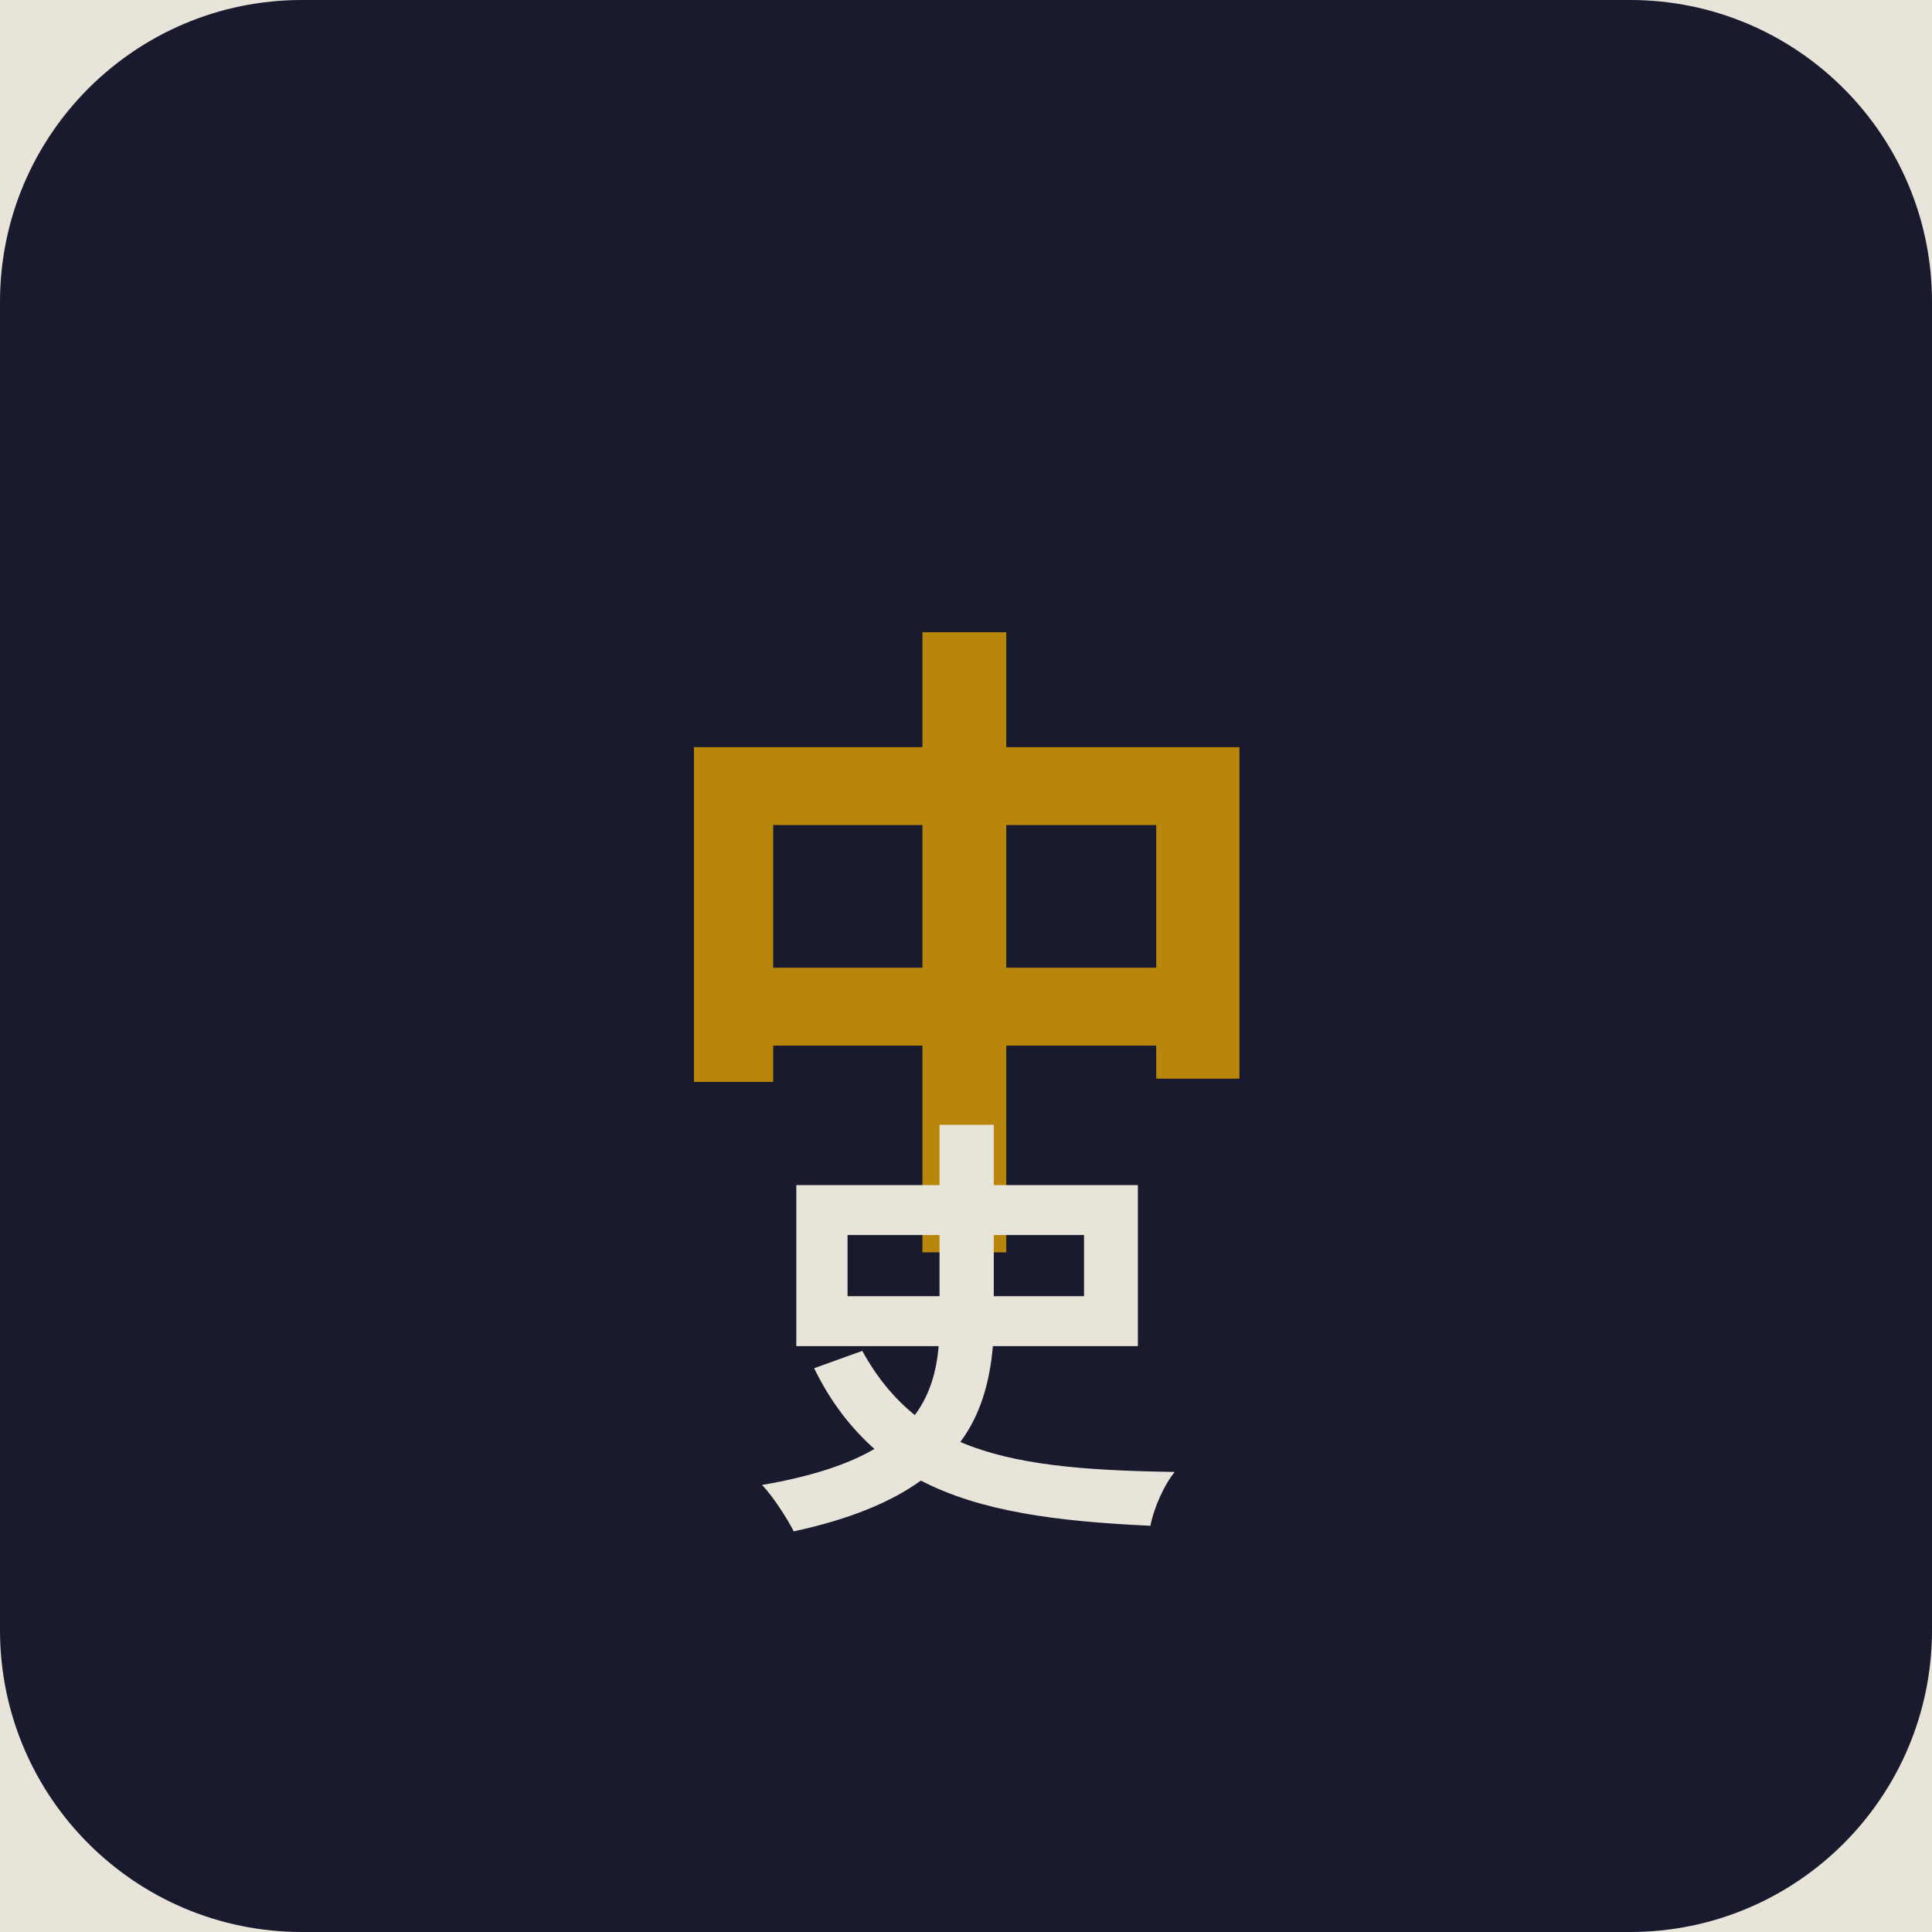
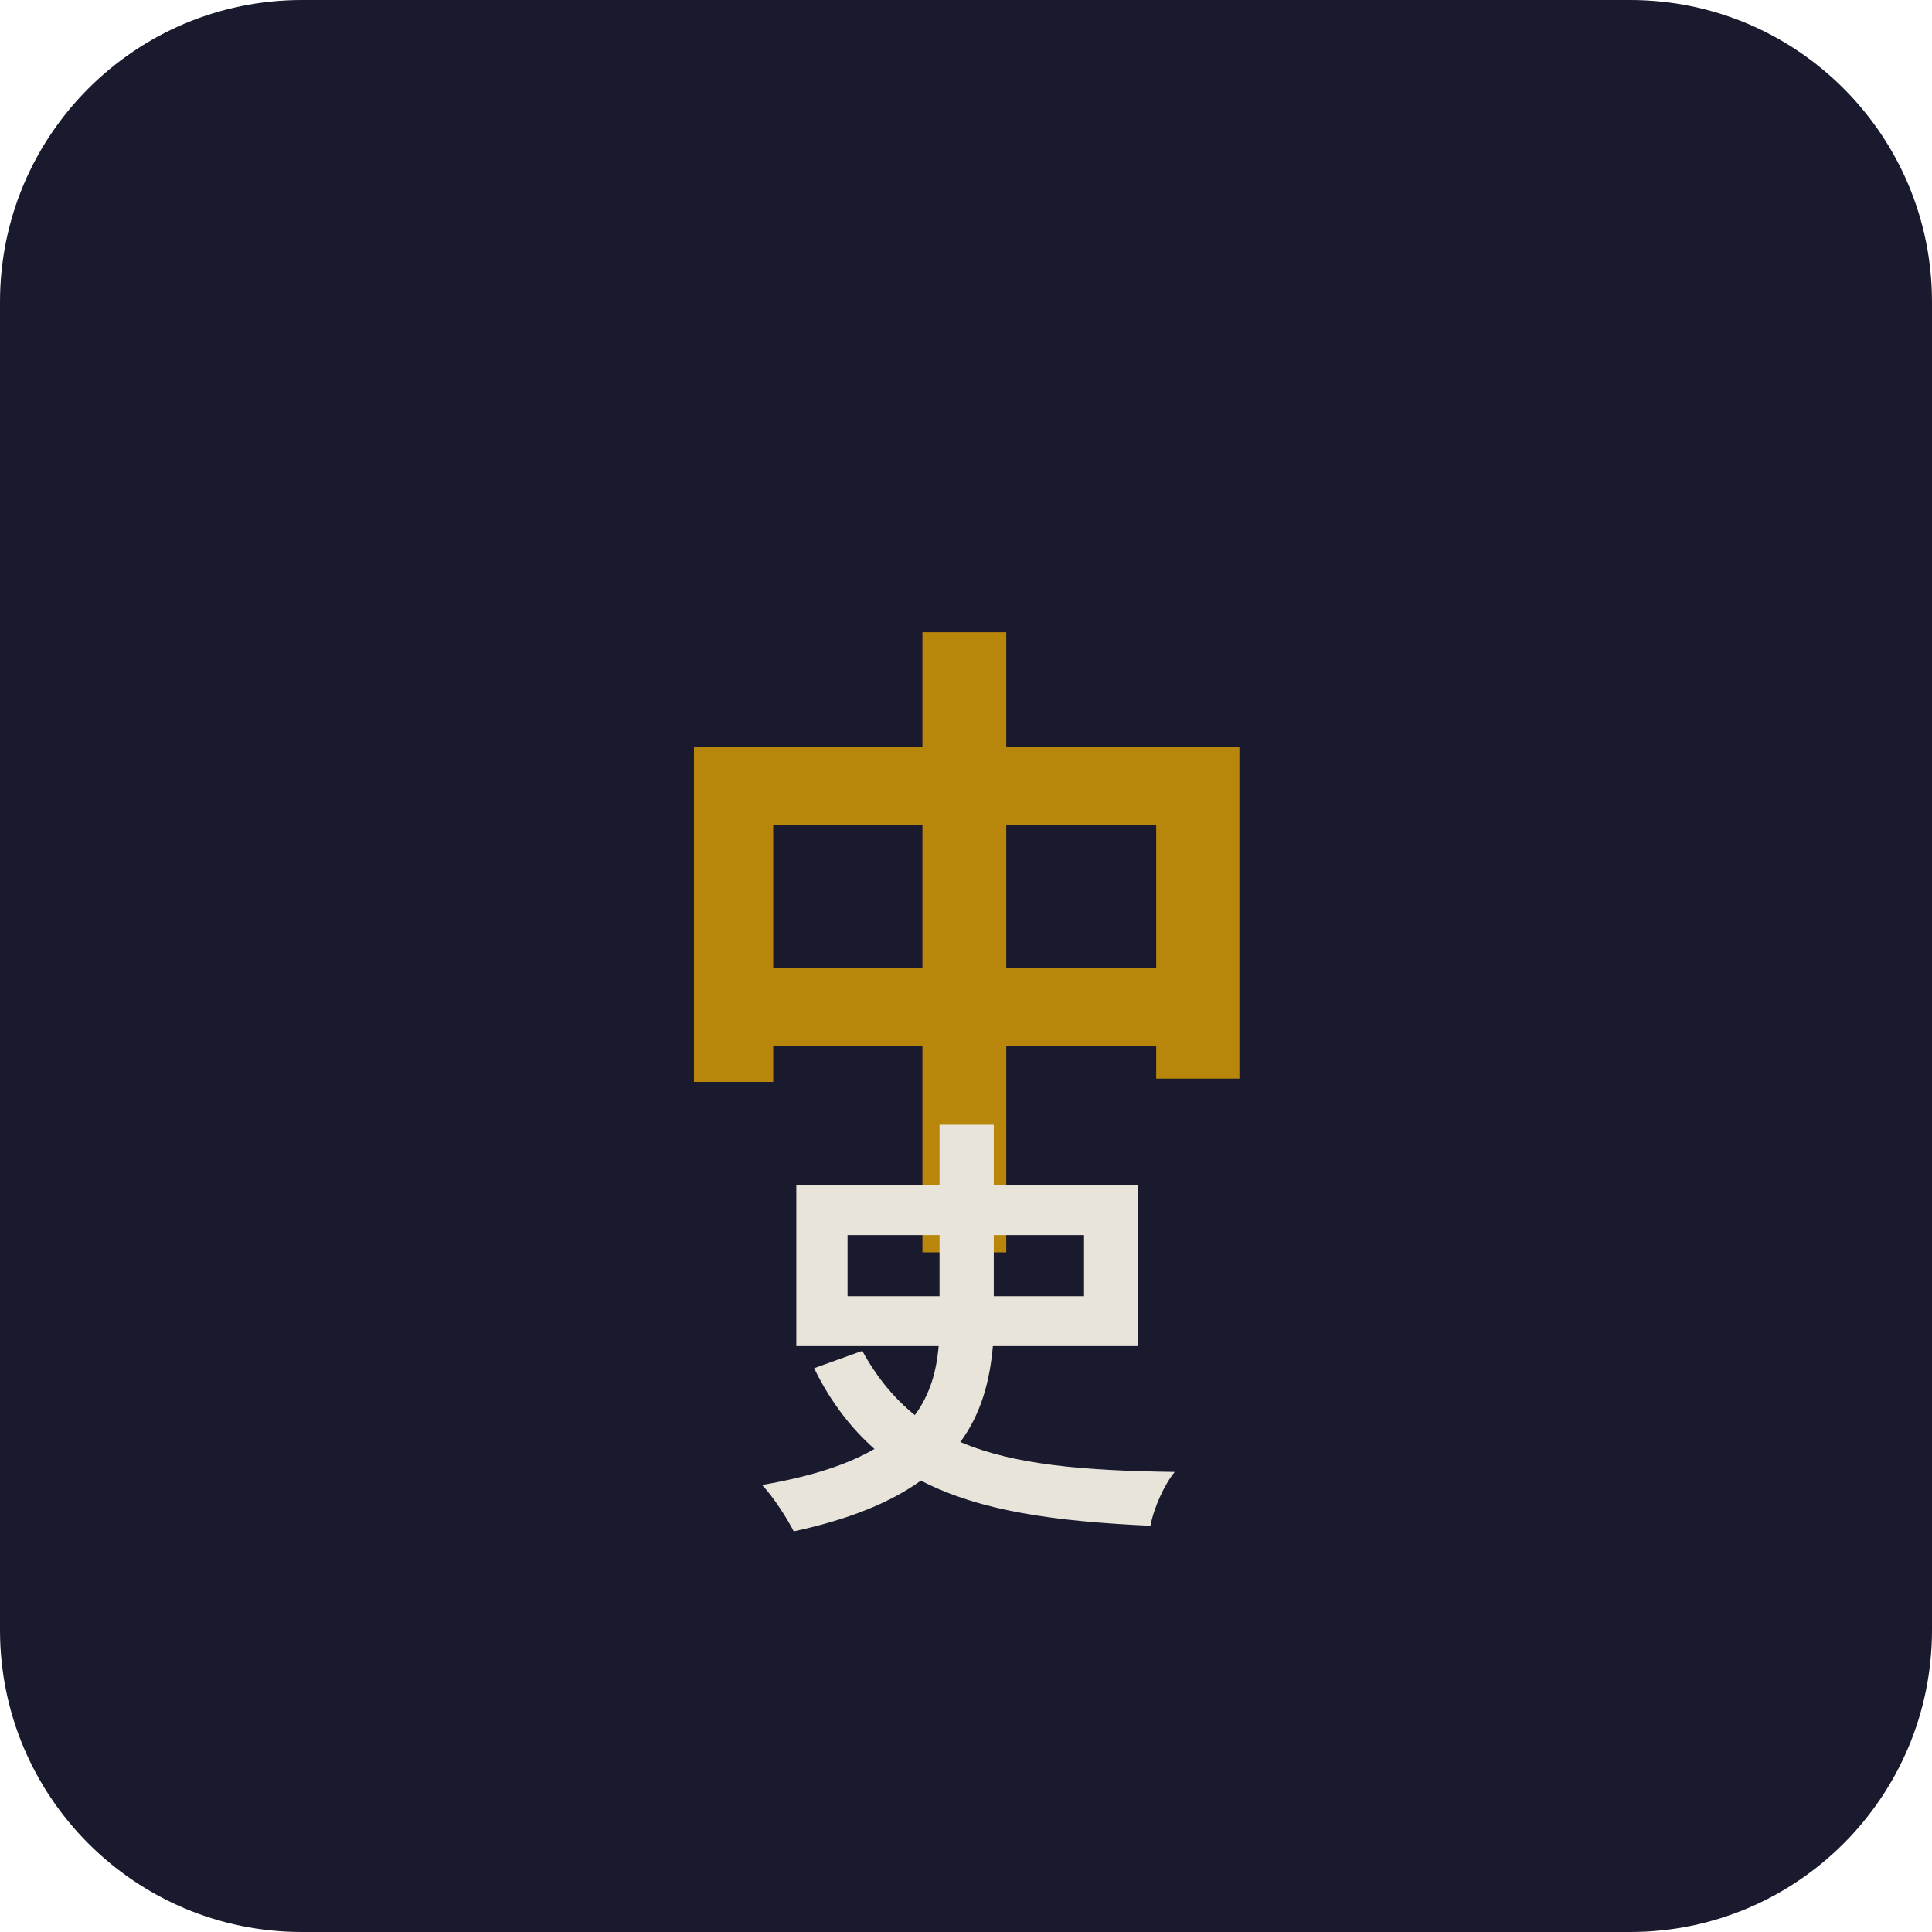
<svg xmlns="http://www.w3.org/2000/svg" width="512" height="512" viewBox="0 0 512 512">
-   <rect width="512" height="512" fill="#e8e4da" />
  <rect width="512" height="512" rx="80" fill="#1a1a2e" />
  <text x="256" y="240" font-family="'Noto Serif SC', 'SimSun', 'Microsoft YaHei', serif" font-size="175" font-weight="900" fill="#b8860b" text-anchor="middle" dominant-baseline="central">中</text>
  <text x="256" y="345" font-family="'Noto Serif SC', 'SimSun', 'Microsoft YaHei', serif" font-size="115" font-weight="700" fill="#e8e4da" text-anchor="middle" dominant-baseline="central">史</text>
</svg>
